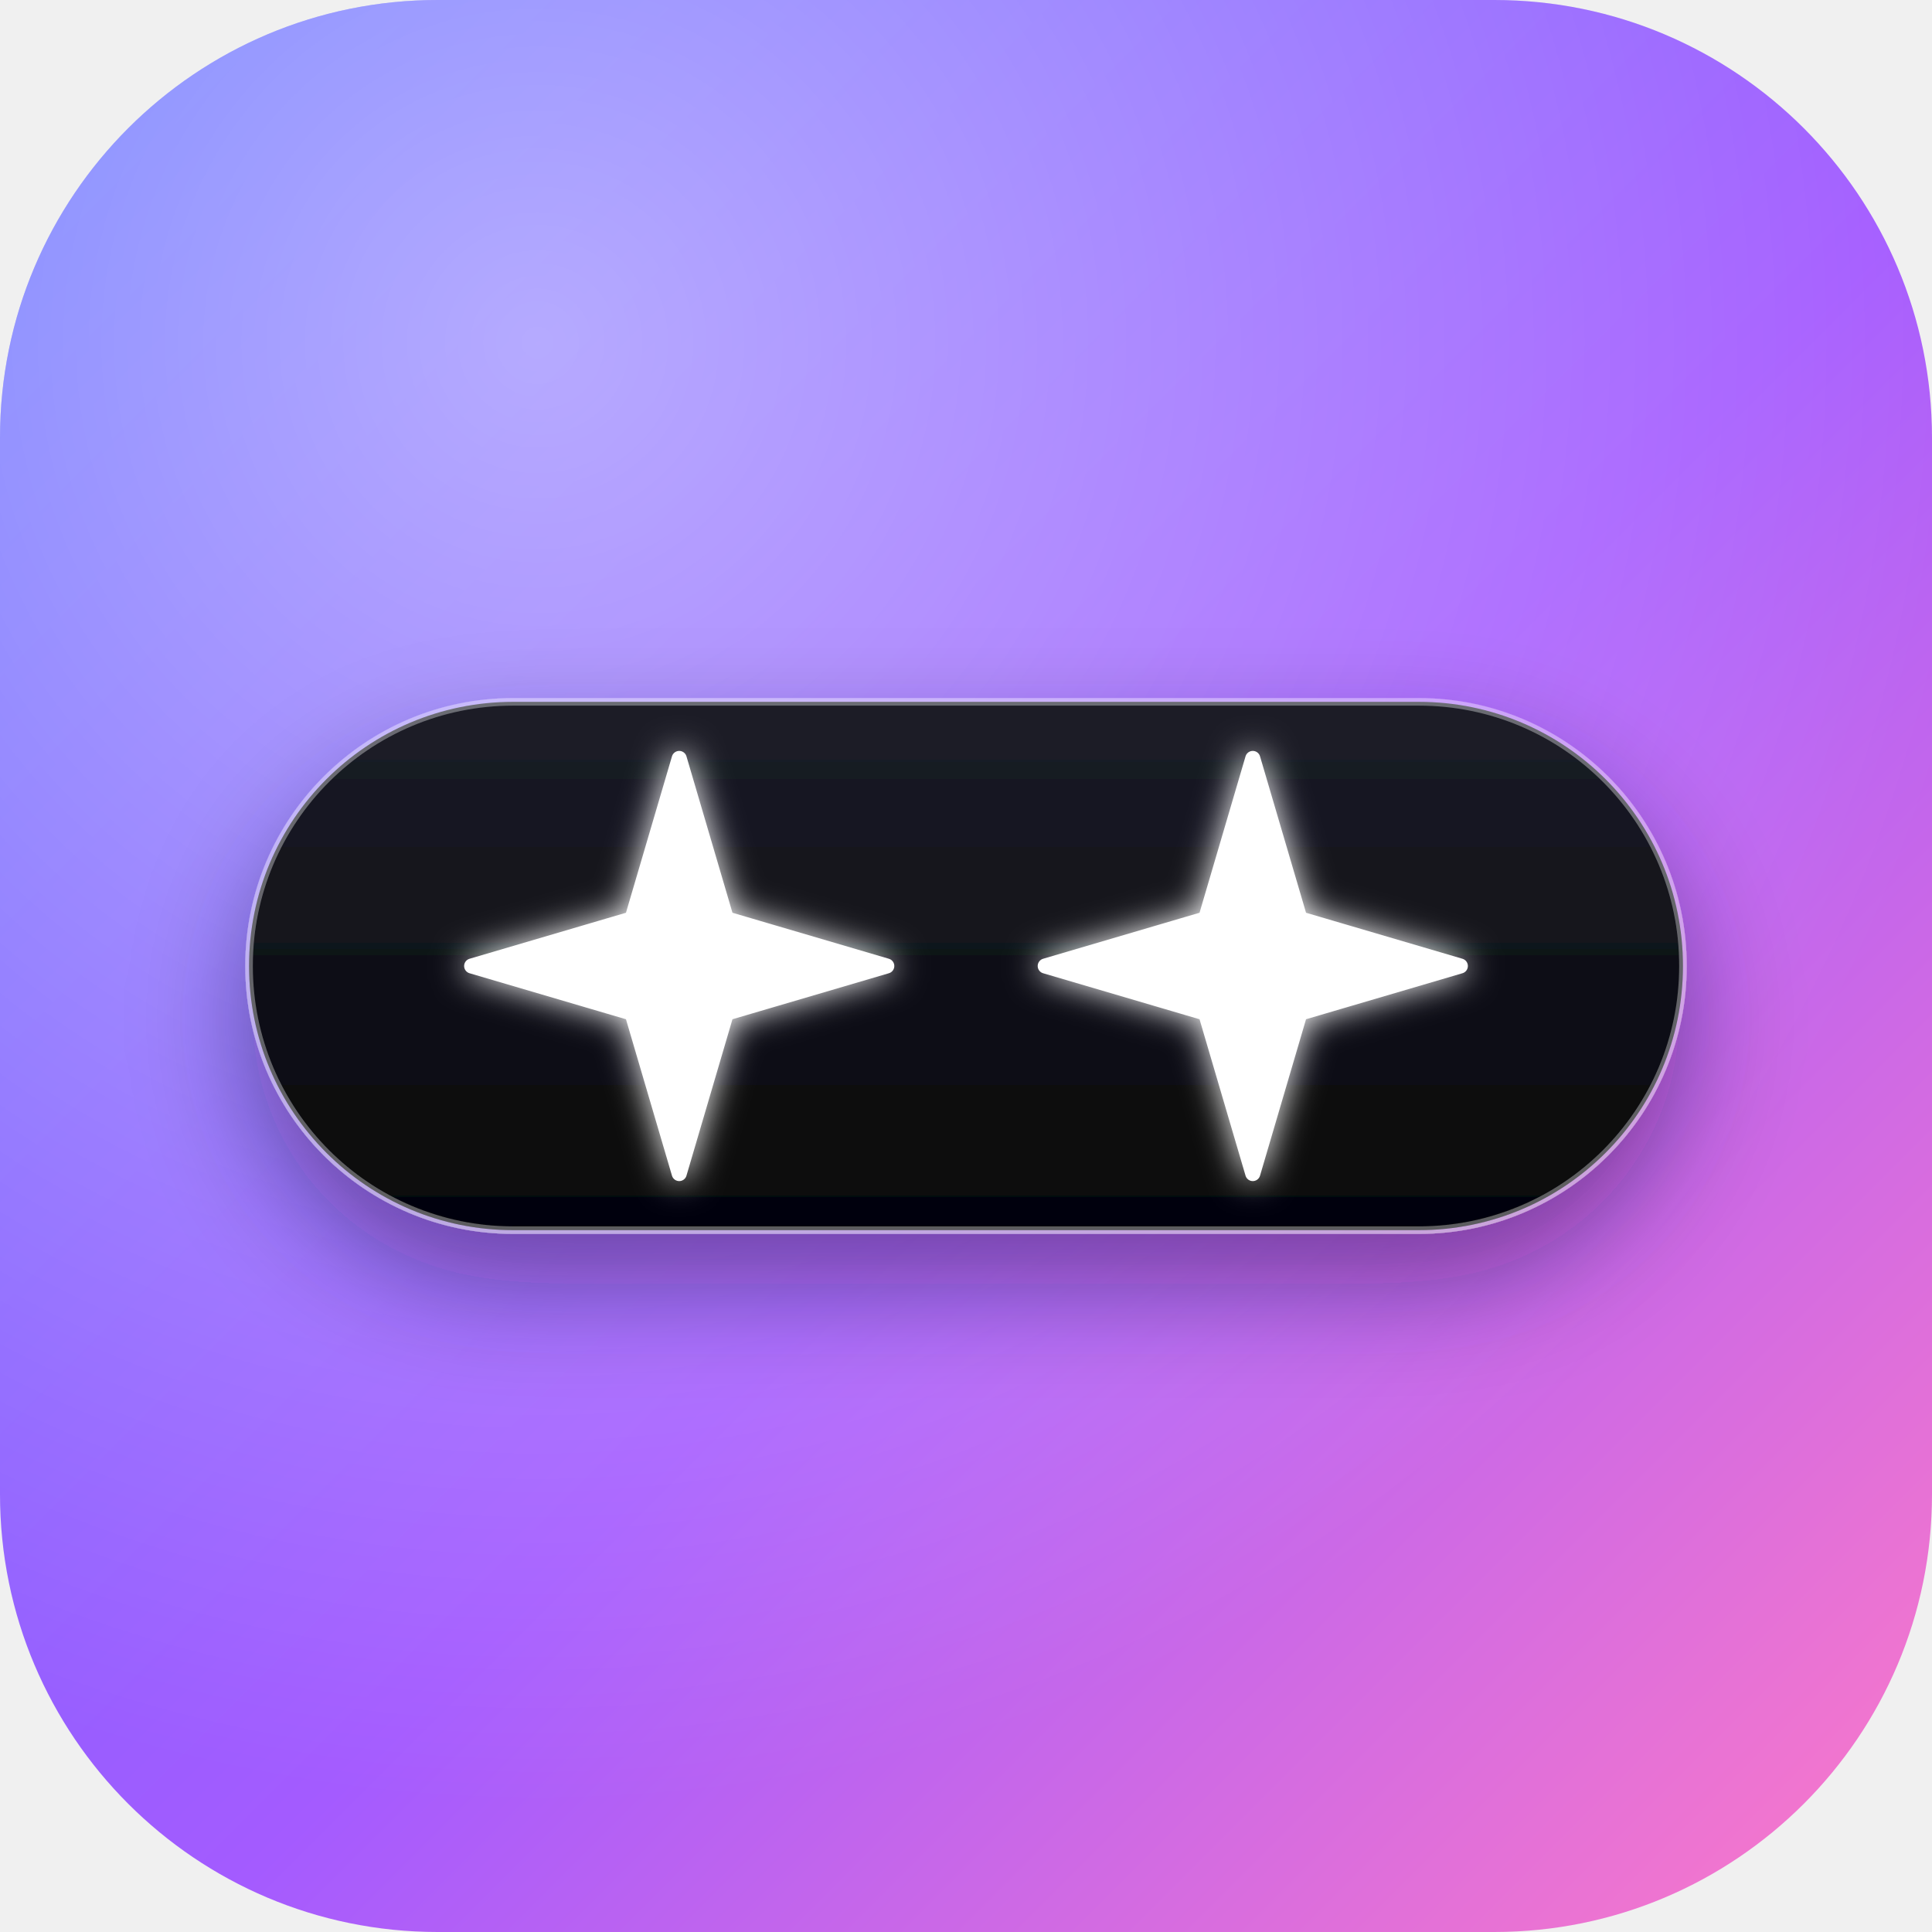
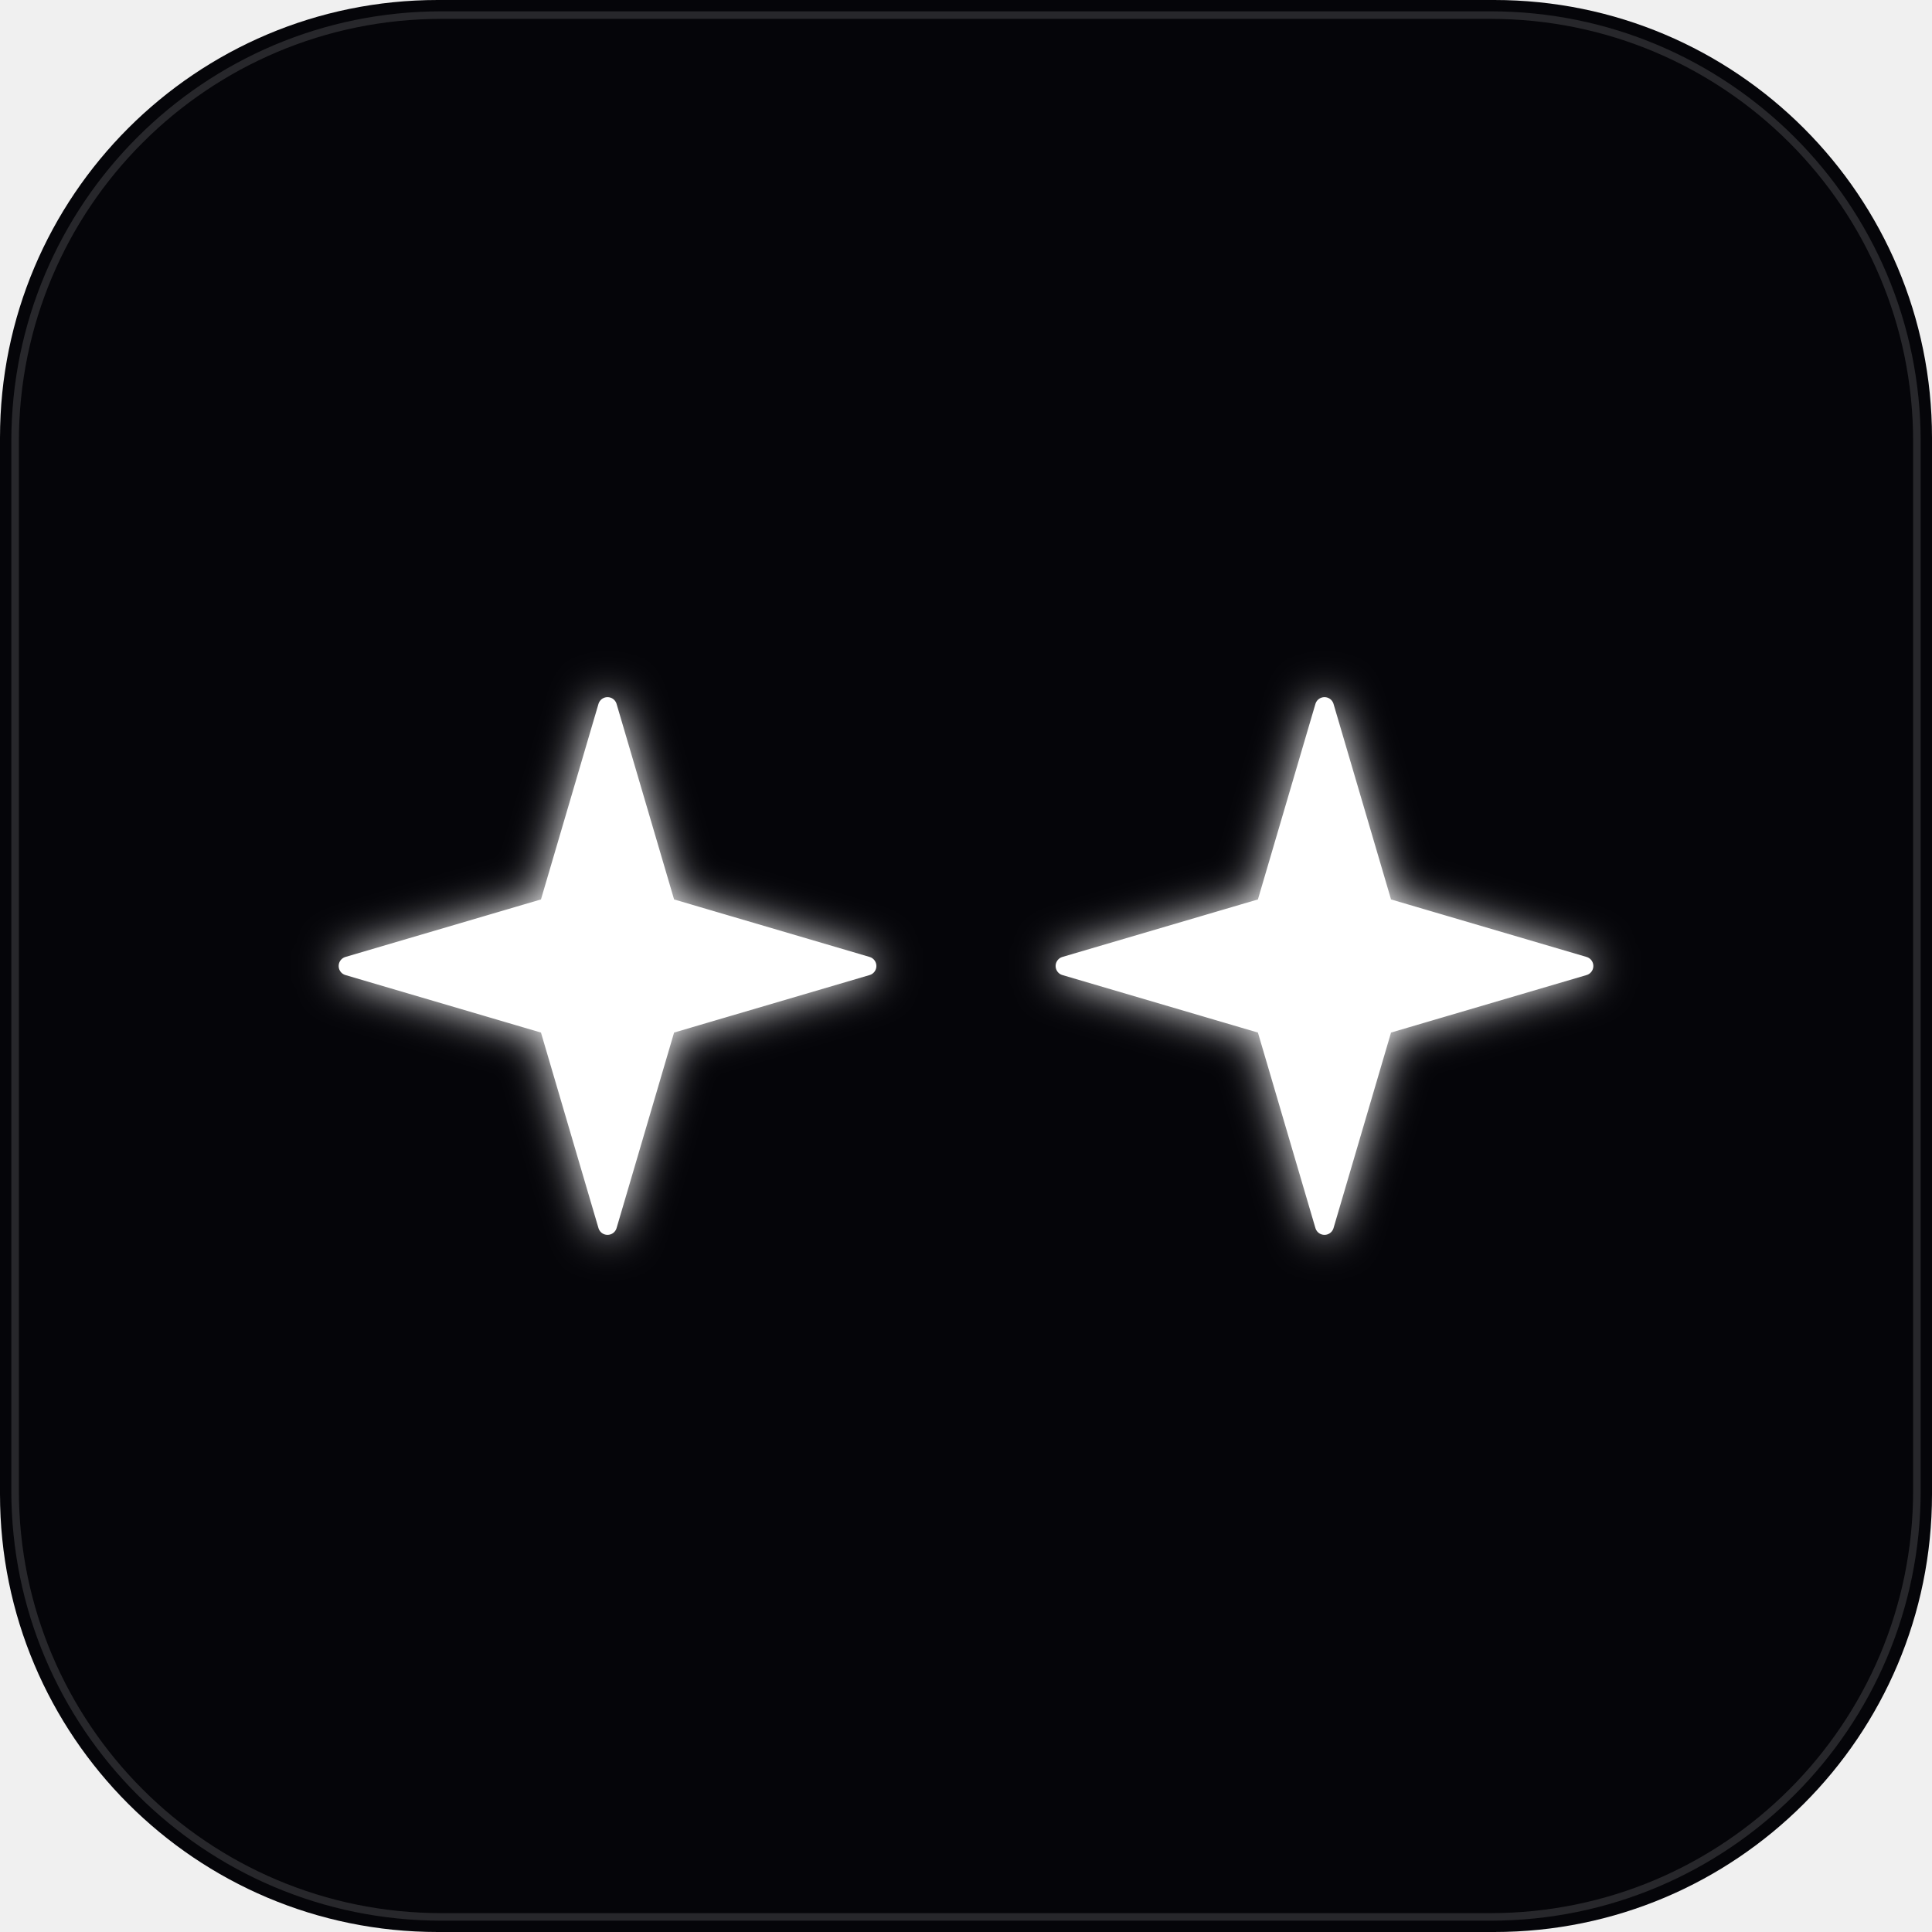
<svg xmlns="http://www.w3.org/2000/svg" viewBox="0 0 1024 1024" width="1024" height="1024">
  <defs>
    <linearGradient id="bg" x1="0" y1="0" x2="1" y2="1">
      <stop offset="0" stop-color="#5b6cff" />
      <stop offset="0.55" stop-color="#a45bff" />
      <stop offset="1" stop-color="#ff7ac6" />
    </linearGradient>
    <radialGradient id="glow" cx="0.28" cy="0.18" r="0.75">
      <stop offset="0" stop-color="#fff" stop-opacity="0.45" />
      <stop offset="1" stop-color="#fff" stop-opacity="0" />
    </radialGradient>
    <linearGradient id="pill" x1="0" y1="0" x2="0" y2="1">
      <stop offset="0" stop-color="#1c1d28" />
      <stop offset="1" stop-color="#050509" />
    </linearGradient>
    <filter id="shadow" x="-20%" y="-30%" width="140%" height="190%">
      <feDropShadow dx="0" dy="28" stdDeviation="30" flood-color="#1a0040" flood-opacity="0.45" />
    </filter>
    <filter id="halo" x="-30%" y="-30%" width="160%" height="160%">
      <feGaussianBlur stdDeviation="9" result="b" />
      <feMerge>
        <feMergeNode in="b" />
        <feMergeNode in="SourceGraphic" />
      </feMerge>
    </filter>
    <clipPath id="tile">
      <rect width="1024" height="1024" rx="232" />
    </clipPath>
  </defs>
-   <g clip-path="url(#tile)">
-     <rect width="1024" height="1024" fill="url(#bg)" />
-     <rect width="1024" height="1024" fill="url(#glow)" />
-   </g>
-   <rect x="132" y="372" width="760" height="280" rx="140" fill="url(#pill)" stroke="#fff" stroke-opacity="0.35" stroke-width="4" filter="url(#shadow)" />
-   <g fill="#fff" stroke="#fff" stroke-width="8" stroke-linejoin="round" filter="url(#halo)">
+   <rect width="1024" height="1024" rx="232" fill="#050509" />
+   <rect x="8" y="8" width="1008" height="1008" rx="226" fill="none" stroke="#fff" stroke-opacity="0.14" stroke-width="4" />
+   <g transform="translate(512 512) scale(1.25) translate(-512 -512)" fill="#fff" stroke="#fff" stroke-width="8" stroke-linejoin="round" filter="url(#halo)">
    <path transform-origin="360 512" d="M360 402 L385 487 L470 512 L385 537 L360 622 L335 537 L250 512 L335 487 Z">
      <animateTransform attributeName="transform" type="scale" additive="sum" values="1 1;1 1;1 .08;1 1;1 1" keyTimes="0;.88;.92;.96;1" dur="4s" repeatCount="indefinite" />
    </path>
    <path transform-origin="664 512" d="M664 402 L689 487 L774 512 L689 537 L664 622 L639 537 L554 512 L639 487 Z">
      <animateTransform attributeName="transform" type="scale" additive="sum" values="1 1;1 1;1 .08;1 1;1 1" keyTimes="0;.88;.92;.96;1" dur="4s" repeatCount="indefinite" />
    </path>
  </g>
</svg>
